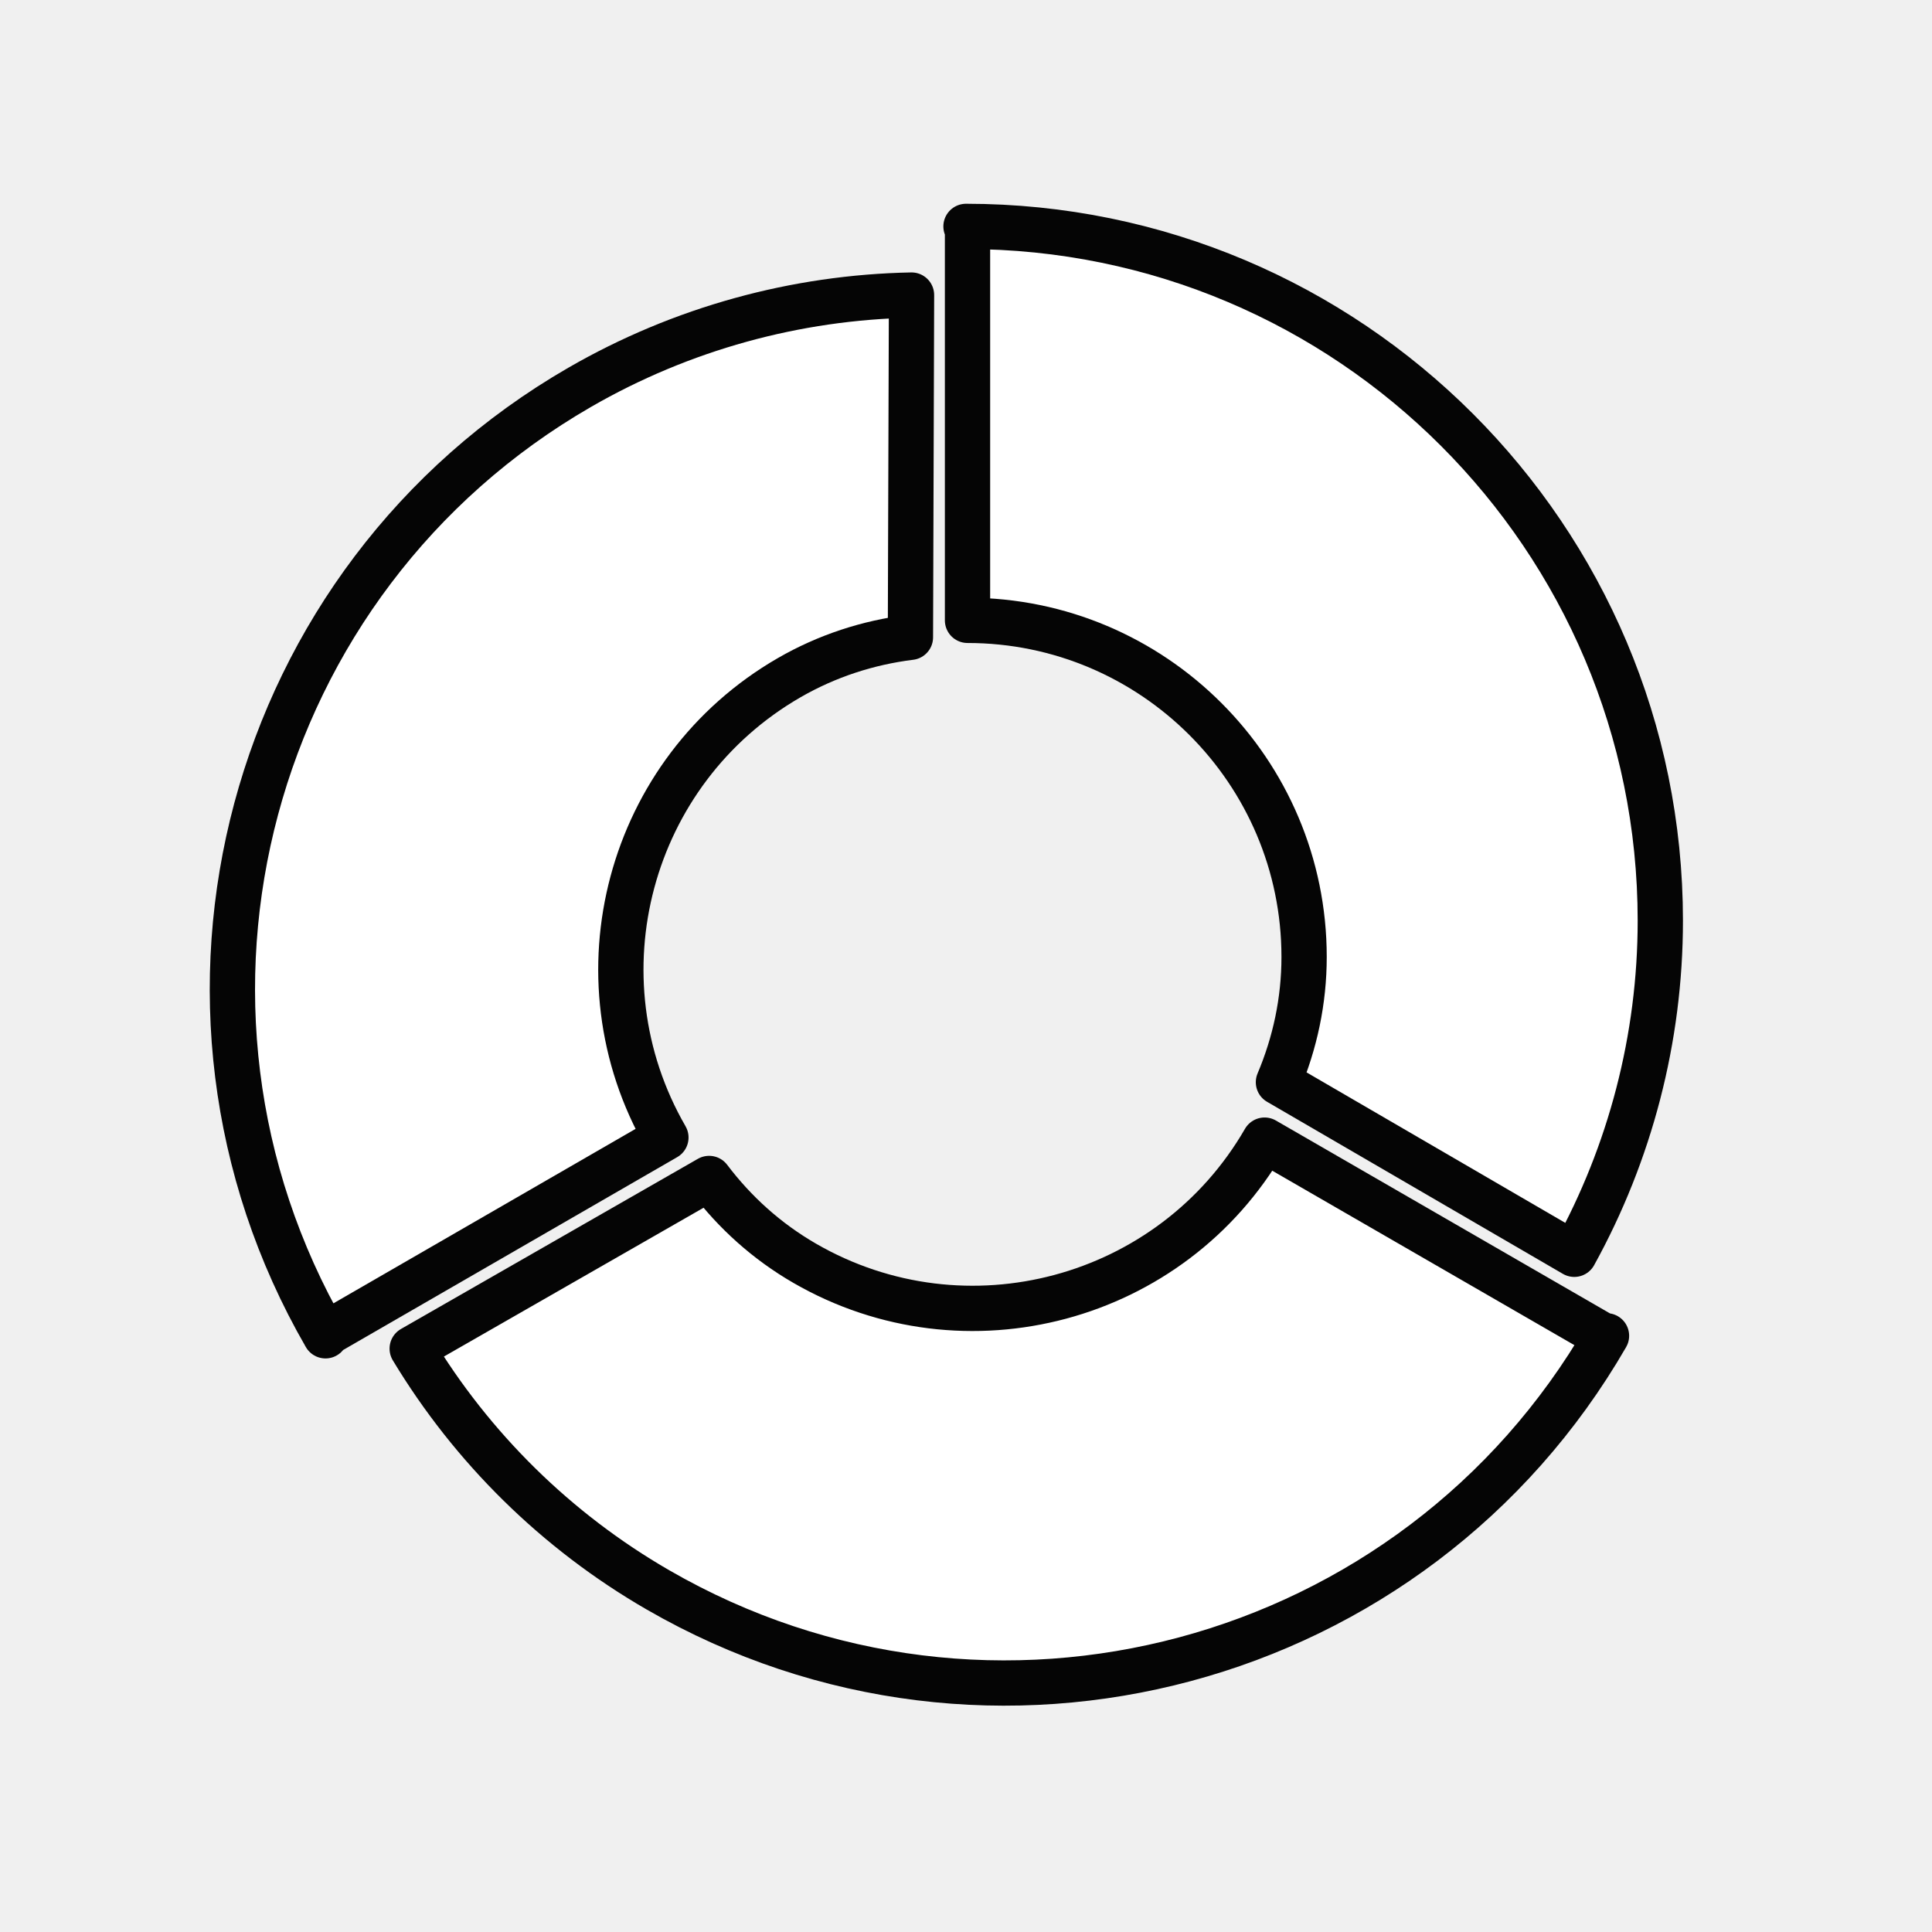
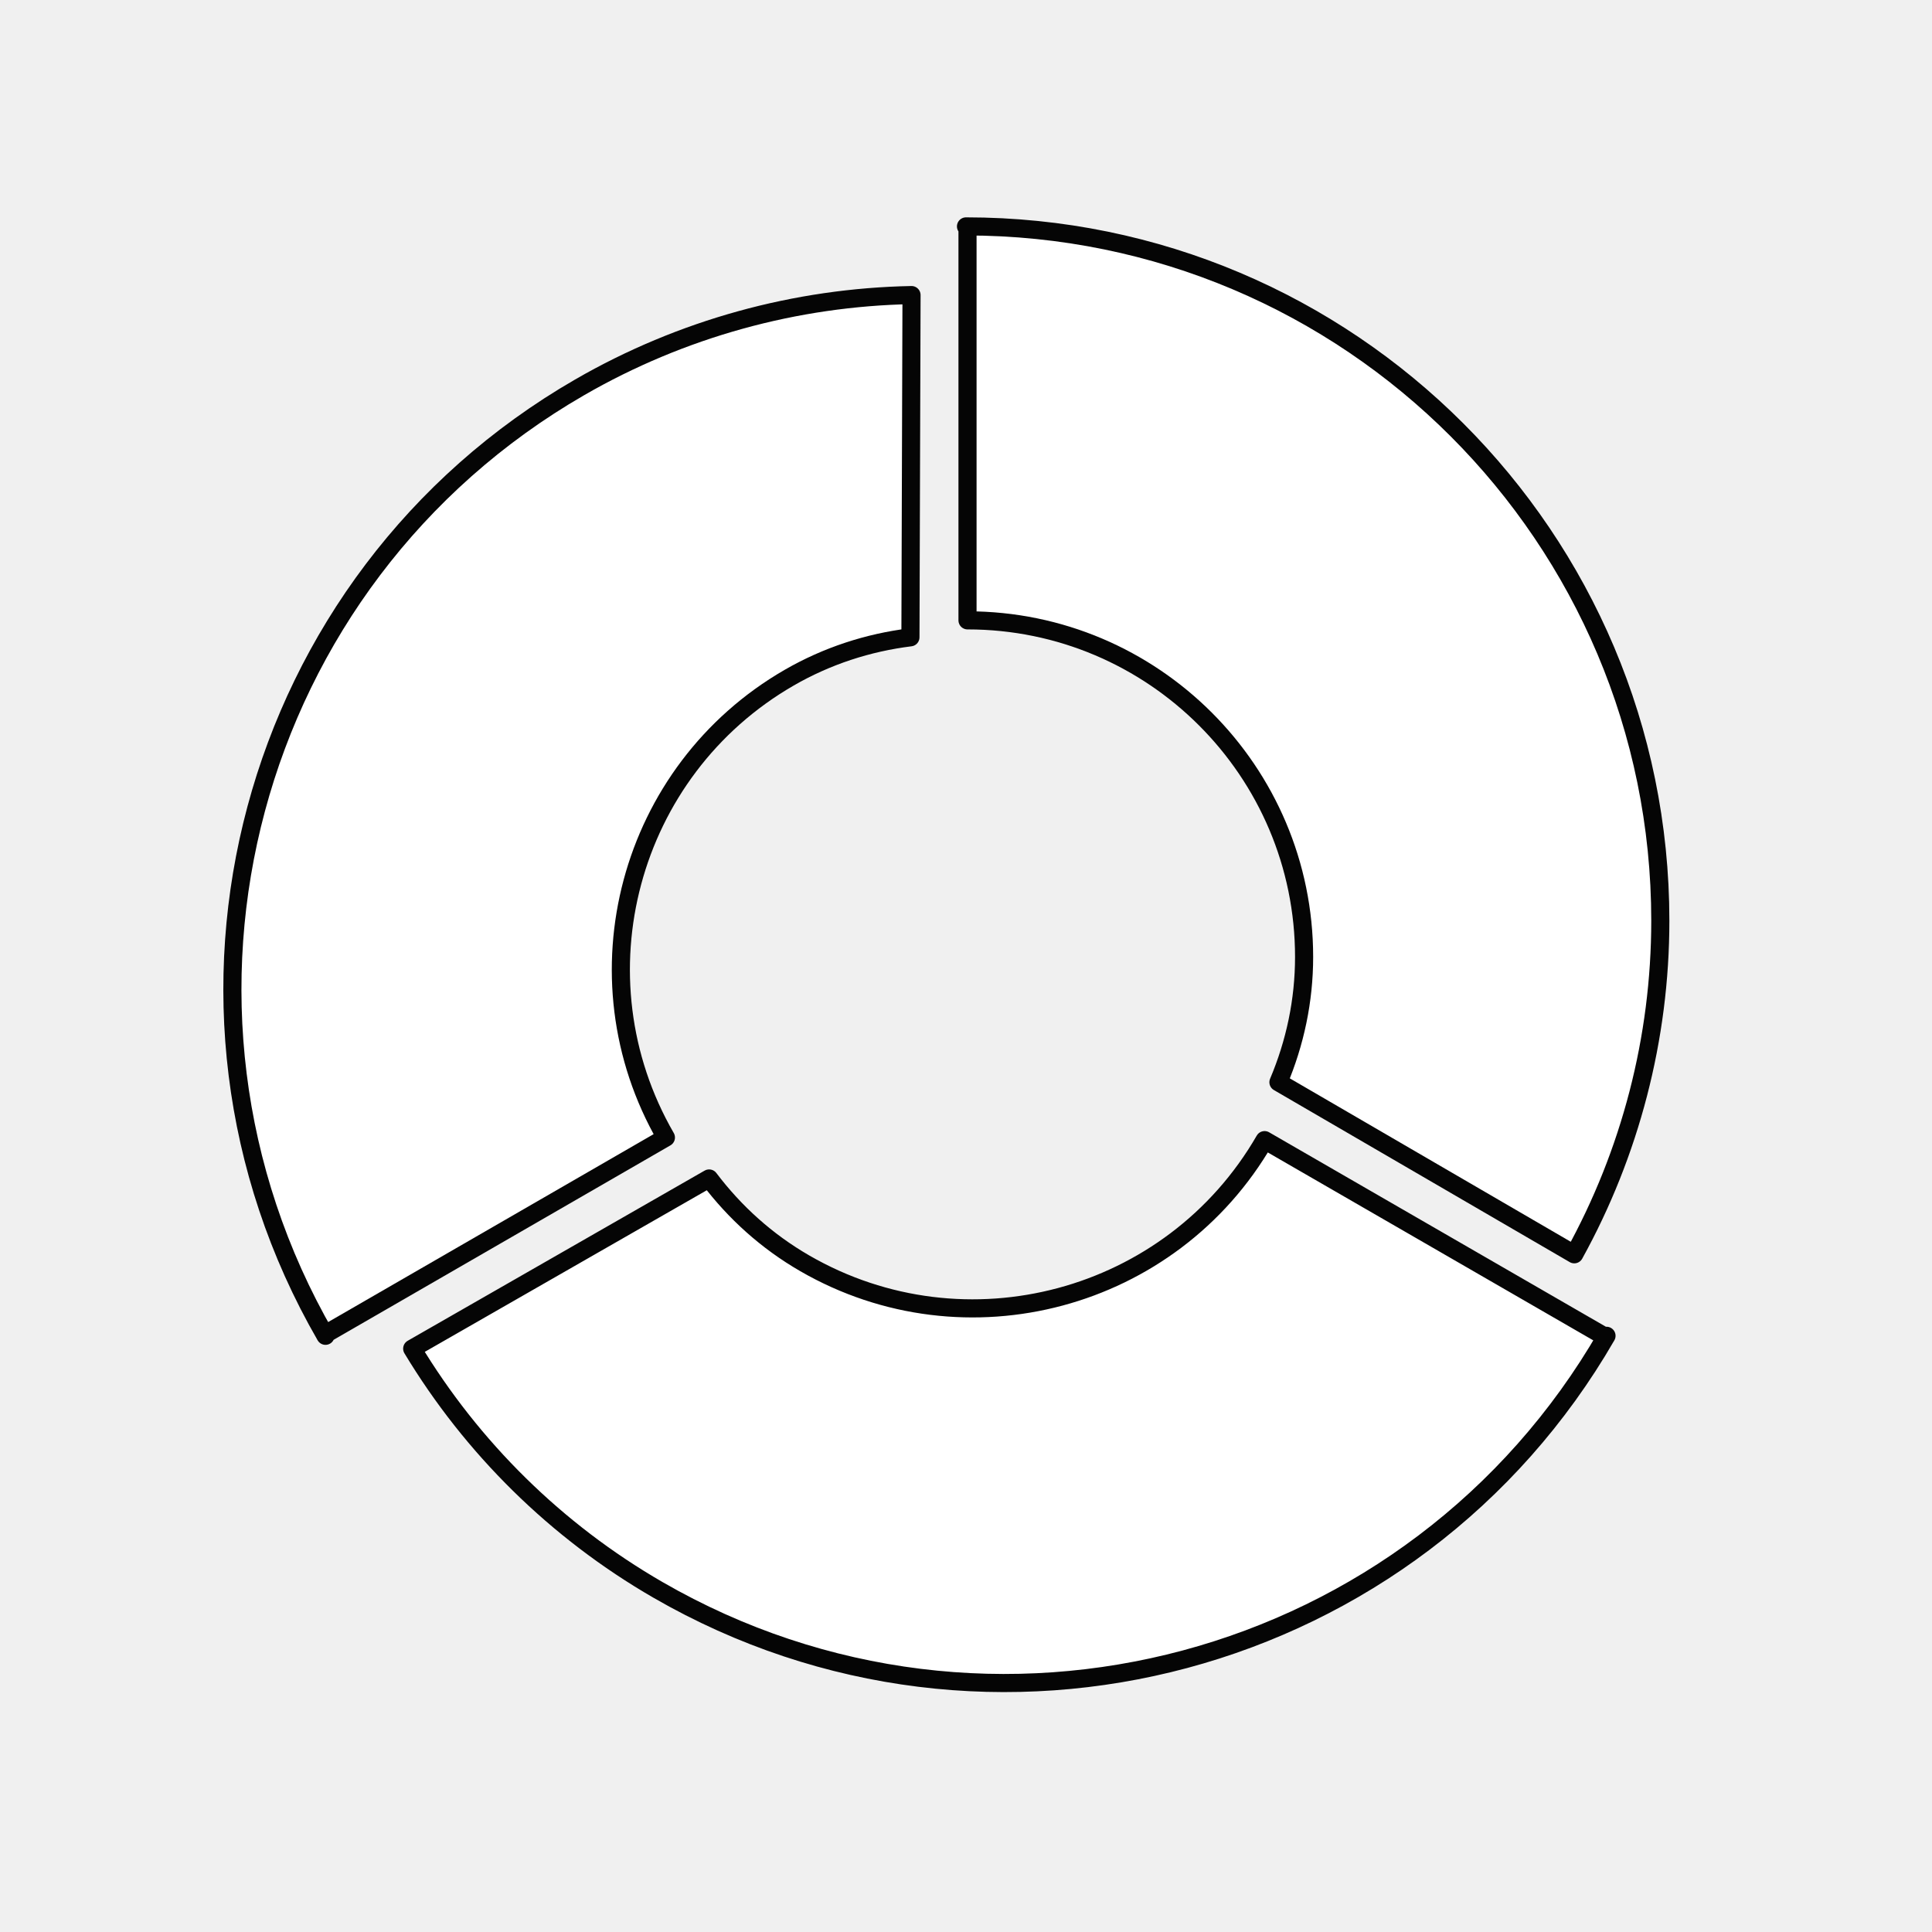
<svg xmlns="http://www.w3.org/2000/svg" viewBox="0 0 128 128" fill="none">
-   <g fill="#fff" stroke="#050505" stroke-width="3" stroke-linejoin="round">
+   <g fill="#fff" stroke="#050505" stroke-width="1.2" stroke-linejoin="round">
    <path d="M64 15c25.4 0 46 20.6 46 46 0 7.8-2 15.4-5.7 22.1L84.7 71.7c1.1-2.6 1.7-5.4 1.7-8.3 0-12.3-10-22.3-22.3-22.3V15Z" />
    <path d="M64 15c25.4 0 46 20.6 46 46 0 7.8-2 15.4-5.7 22.1L84.7 71.7c1.1-2.6 1.7-5.4 1.7-8.3 0-12.3-10-22.3-22.3-22.3V15Z" transform="rotate(120 64 64)" />
    <path d="M64 15c25.4 0 46 20.6 46 46 0 7.8-2 15.4-5.7 22.1L84.7 71.7c1.1-2.6 1.7-5.4 1.7-8.3 0-12.3-10-22.3-22.3-22.3V15Z" transform="rotate(240 64 64)" />
  </g>
</svg>
